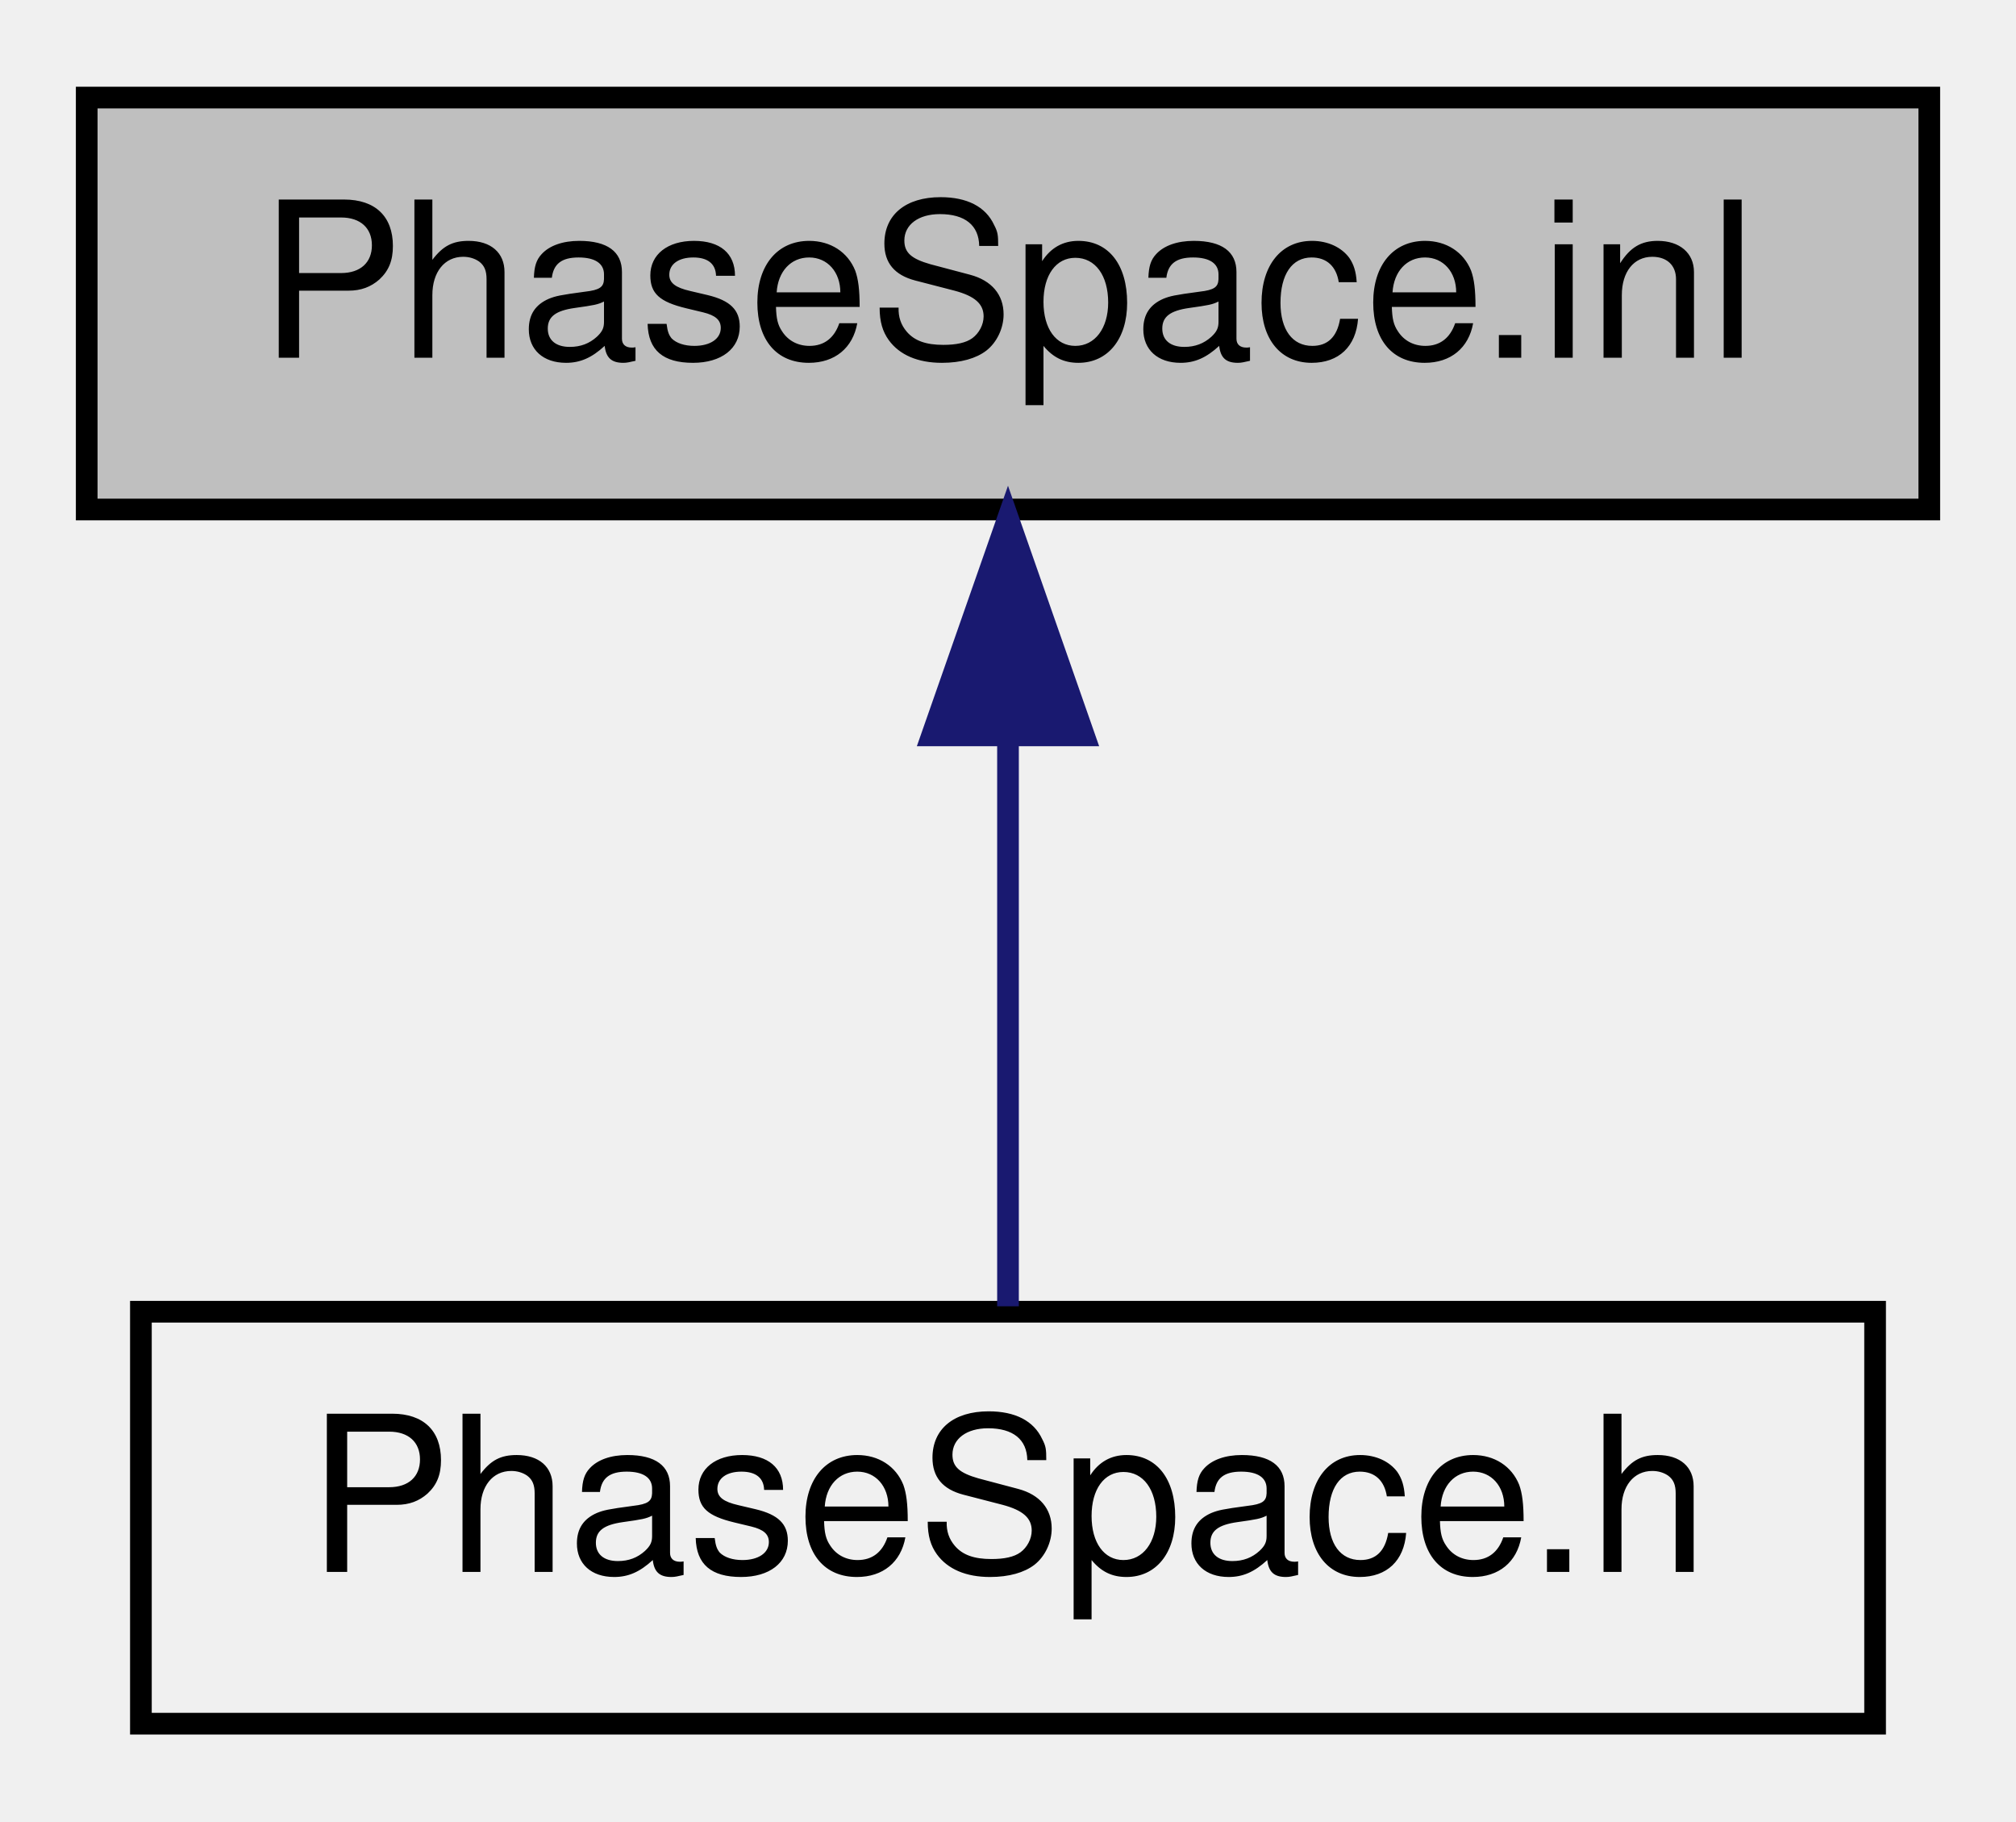
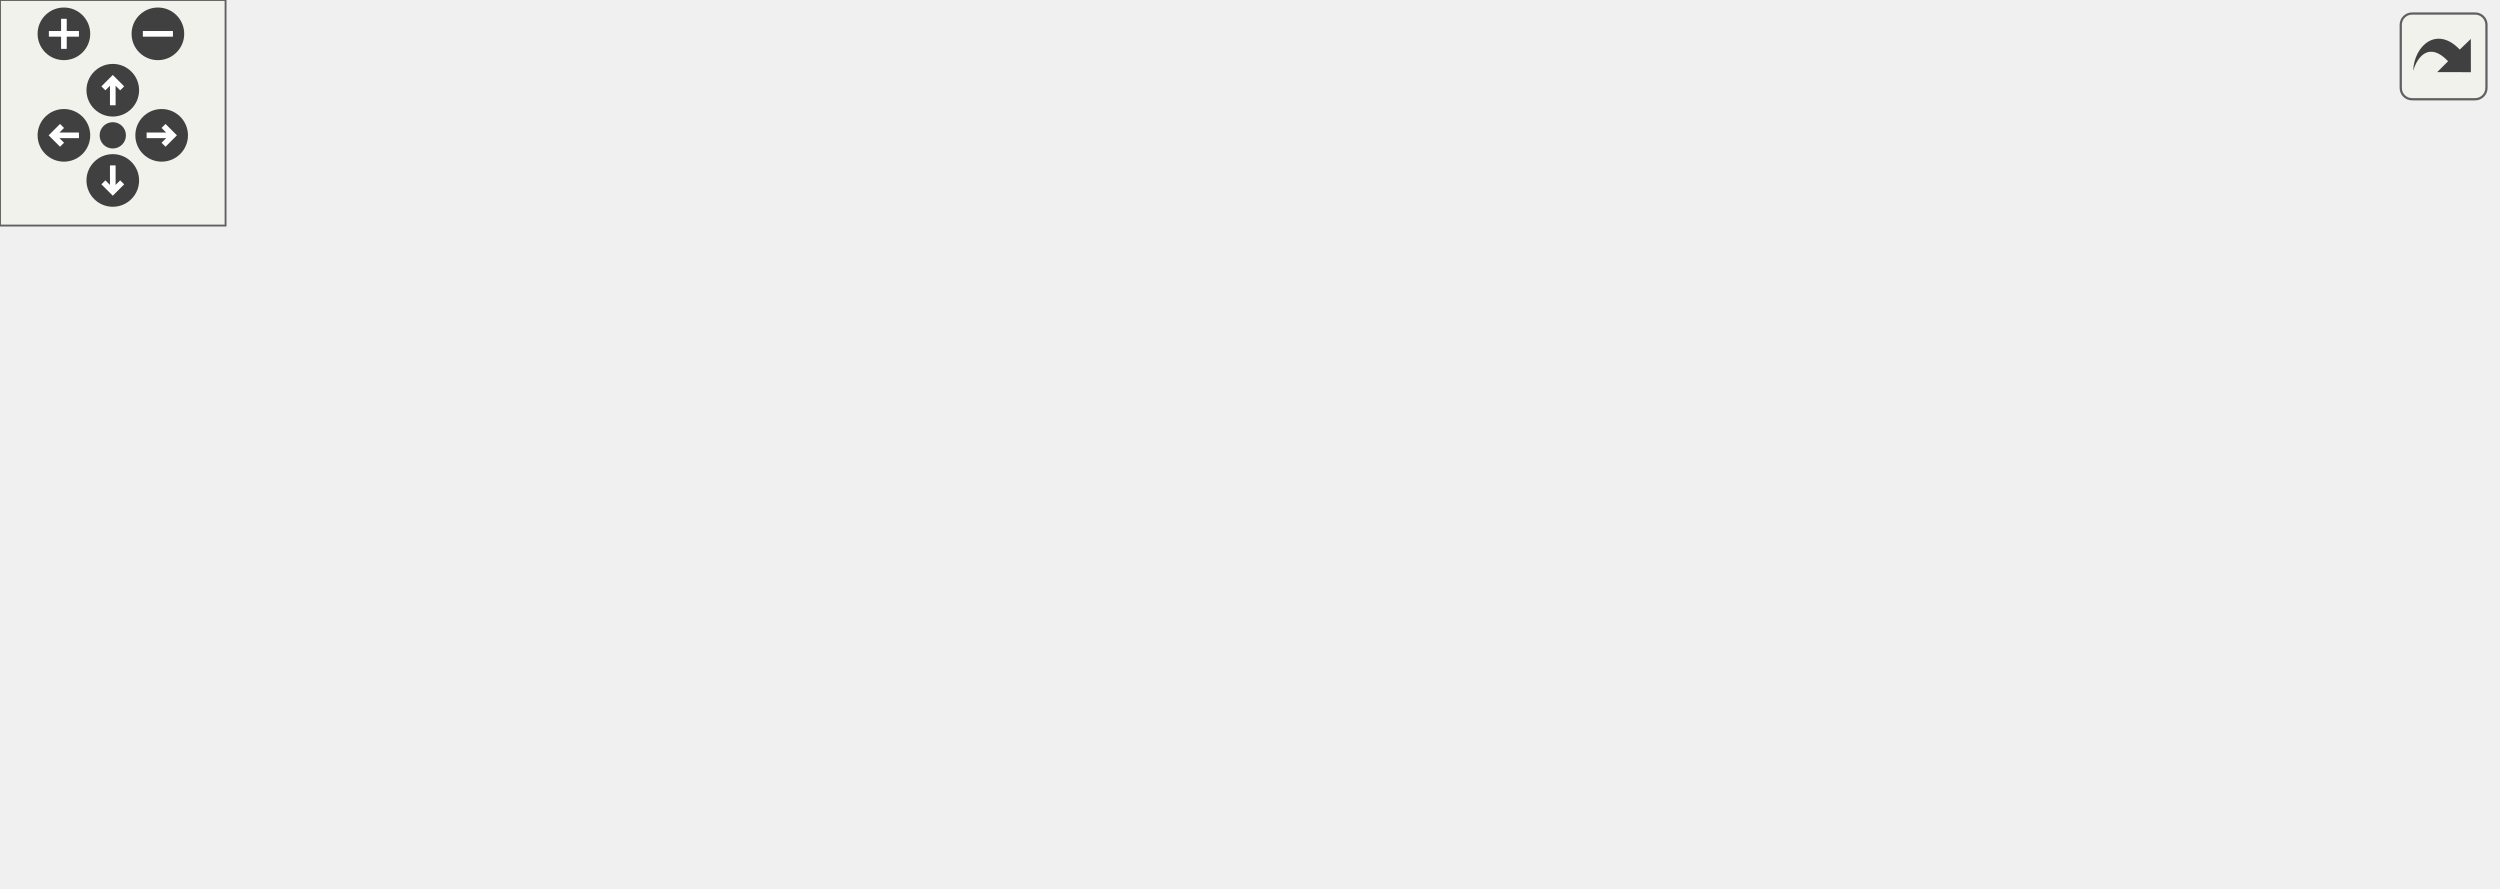
- <svg xmlns="http://www.w3.org/2000/svg" xmlns:xlink="http://www.w3.org/1999/xlink" width="93pt" height="84pt" viewBox="0.00 0.00 93.00 84.00">
-   <g id="graph0" class="graph" transform="scale(1 1) rotate(0) translate(4 80)">
-     <g id="node1" class="node">
-       <polygon fill="#bfbfbf" stroke="black" points="0,-56.5 0,-75.5 85,-75.5 85,-56.5 0,-56.5" />
-       <text text-anchor="middle" x="42.5" y="-63.5" font-family="Helvetica,sans-Serif" font-size="10.00">PhaseSpace.inl</text>
+ <svg xmlns="http://www.w3.org/2000/svg" xmlns:xlink="http://www.w3.org/1999/xlink" id="main" version="1.1" xml:space="preserve">
+   <style type="text/css">
+ .edge:hover path { stroke: red; }
+ .edge:hover polygon { stroke: red; fill: red; }
+ </style>
+   <defs>
+     <circle id="rim" cx="0" cy="0" r="7" />
+     <circle id="rim2" cx="0" cy="0" r="3.5" />
+     <g id="zoomPlus">
+       <use xlink:href="#rim" fill="#404040">
+         <set attributeName="fill" to="#808080" begin="zoomplus.mouseover" end="zoomplus.mouseout" />
+       </use>
+       <path d="M-4,0h8M0,-4v8" fill="none" stroke="white" stroke-width="1.5" pointer-events="none" />
    </g>
-     <g id="node2" class="node">
-       <g id="a_node2">
-         <a xlink:href="a00123.html" target="_top" xlink:title="Implements the struct Events and the class PhaseSpace. ">
-           <polygon fill="none" stroke="black" points="2.5,-0.5 2.5,-19.5 82.5,-19.5 82.5,-0.5 2.5,-0.5" />
-           <text text-anchor="middle" x="42.5" y="-7.5" font-family="Helvetica,sans-Serif" font-size="10.00">PhaseSpace.h</text>
-         </a>
+     <g id="zoomMin">
+       <use xlink:href="#rim" fill="#404040">
+         <set attributeName="fill" to="#808080" begin="zoomminus.mouseover" end="zoomminus.mouseout" />
+       </use>
+       <path d="M-4,0h8" fill="none" stroke="white" stroke-width="1.5" pointer-events="none" />
+     </g>
+     <g id="dirArrow">
+       <path fill="none" stroke="white" stroke-width="1.5" d="M0,-3.0v7 M-2.5,-0.5L0,-3.0L2.5,-0.5" />
+     </g>
+     <g id="resetDef">
+       <use xlink:href="#rim2" fill="#404040">
+         <set attributeName="fill" to="#808080" begin="reset.mouseover" end="reset.mouseout" />
+       </use>
+     </g>
+   </defs>
+   <svg id="graph" class="graph">
+     <g id="viewport">
+       <g id="node1" class="node">
+         <polygon fill="#bfbfbf" stroke="black" points="331,-156.5 331,-175.5 393,-175.5 393,-156.5 331,-156.5" />
+         <text text-anchor="middle" x="362" y="-163.5" font-family="Helvetica,sans-Serif" font-size="10.00">Permute.h</text>
+       </g>
+       <g id="node2" class="node">
+         <g id="a_node2">
+           <a xlink:href="a00053.html" target="_top" xlink:title="hydra/detail/Config.h">
+             <polygon fill="none" stroke="black" points="62.5,-89.5 62.5,-108.5 169.5,-108.5 169.5,-89.5 62.5,-89.5" />
+             <text text-anchor="middle" x="116" y="-96.5" font-family="Helvetica,sans-Serif" font-size="10.00">hydra/detail/Config.h</text>
+           </a>
+         </g>
+       </g>
+       <g id="edge1" class="edge">
+         <path fill="none" stroke="midnightblue" d="M330.751,-157.981C294.188,-149.614 231.911,-134.886 179,-120 170.011,-117.471 160.371,-114.529 151.402,-111.692" />
+         <polygon fill="midnightblue" stroke="midnightblue" points="152.223,-108.28 141.632,-108.561 150.087,-114.946 152.223,-108.28" />
+       </g>
+       <g id="node5" class="node">
+         <polygon fill="none" stroke="#bfbfbf" points="188,-84 188,-114 292,-114 292,-84 188,-84" />
+         <text text-anchor="start" x="196" y="-102" font-family="Helvetica,sans-Serif" font-size="10.00">hydra/detail/external</text>
+         <text text-anchor="middle" x="240" y="-91" font-family="Helvetica,sans-Serif" font-size="10.00">/thrust/sort.h</text>
+       </g>
+       <g id="edge4" class="edge">
+         <path fill="none" stroke="midnightblue" d="M345.799,-156.369C327.946,-146.857 298.683,-131.265 275.453,-118.889" />
+         <polygon fill="midnightblue" stroke="midnightblue" points="277.033,-115.765 266.561,-114.152 273.741,-121.943 277.033,-115.765" />
+       </g>
+       <g id="node6" class="node">
+         <polygon fill="none" stroke="#bfbfbf" points="310,-84 310,-114 414,-114 414,-84 310,-84" />
+         <text text-anchor="start" x="318" y="-102" font-family="Helvetica,sans-Serif" font-size="10.00">hydra/detail/external</text>
+         <text text-anchor="middle" x="362" y="-91" font-family="Helvetica,sans-Serif" font-size="10.00">/thrust/memory.h</text>
+       </g>
+       <g id="edge5" class="edge">
+         <path fill="none" stroke="midnightblue" d="M362,-156.234C362,-148.041 362,-135.423 362,-124.214" />
+         <polygon fill="midnightblue" stroke="midnightblue" points="365.5,-124.089 362,-114.089 358.5,-124.089 365.5,-124.089" />
+       </g>
+       <g id="node7" class="node">
+         <polygon fill="none" stroke="#bfbfbf" points="432,-78.5 432,-119.5 542,-119.5 542,-78.5 432,-78.5" />
+         <text text-anchor="start" x="440" y="-107.5" font-family="Helvetica,sans-Serif" font-size="10.00">hydra/detail/external</text>
+         <text text-anchor="start" x="440" y="-96.5" font-family="Helvetica,sans-Serif" font-size="10.00">/thrust/iterator/iterator</text>
+         <text text-anchor="middle" x="487" y="-85.5" font-family="Helvetica,sans-Serif" font-size="10.00">_traits.h</text>
+       </g>
+       <g id="edge6" class="edge">
+         <path fill="none" stroke="midnightblue" d="M378.599,-156.369C394.289,-148.21 418.579,-135.579 440.193,-124.34" />
+         <polygon fill="midnightblue" stroke="midnightblue" points="442.001,-127.344 449.259,-119.625 438.772,-121.134 442.001,-127.344" />
+       </g>
+       <g id="node8" class="node">
+         <polygon fill="none" stroke="#bfbfbf" points="560,-84 560,-114 664,-114 664,-84 560,-84" />
+         <text text-anchor="start" x="568" y="-102" font-family="Helvetica,sans-Serif" font-size="10.00">hydra/detail/external</text>
+         <text text-anchor="middle" x="612" y="-91" font-family="Helvetica,sans-Serif" font-size="10.00">/thrust/swap.h</text>
+       </g>
+       <g id="edge7" class="edge">
+         <path fill="none" stroke="midnightblue" d="M393.308,-158.382C430.964,-150.229 495.981,-135.54 551,-120 554.318,-119.063 557.725,-118.06 561.151,-117.021" />
+         <polygon fill="midnightblue" stroke="midnightblue" points="562.288,-120.333 570.798,-114.023 560.21,-113.649 562.288,-120.333" />
+       </g>
+       <g id="node3" class="node">
+         <polygon fill="none" stroke="#bfbfbf" points="0,-6 0,-36 108,-36 108,-6 0,-6" />
+         <text text-anchor="start" x="8" y="-24" font-family="Helvetica,sans-Serif" font-size="10.00">hydra/detail/external</text>
+         <text text-anchor="middle" x="54" y="-13" font-family="Helvetica,sans-Serif" font-size="10.00">/thrust/detail/config.h</text>
+       </g>
+       <g id="edge2" class="edge">
+         <path fill="none" stroke="midnightblue" d="M108.888,-89.282C99.924,-78.294 84.199,-59.019 71.872,-43.907" />
+         <polygon fill="midnightblue" stroke="midnightblue" points="74.471,-41.556 65.437,-36.02 69.046,-45.981 74.471,-41.556" />
+       </g>
+       <g id="node4" class="node">
+         <polygon fill="none" stroke="#bfbfbf" points="126,-0.5 126,-41.5 230,-41.5 230,-0.5 126,-0.5" />
+         <text text-anchor="start" x="134" y="-29.5" font-family="Helvetica,sans-Serif" font-size="10.00">hydra/detail/external</text>
+         <text text-anchor="start" x="134" y="-18.5" font-family="Helvetica,sans-Serif" font-size="10.00">/thrust/detail/config</text>
+         <text text-anchor="middle" x="178" y="-7.5" font-family="Helvetica,sans-Serif" font-size="10.00">/host_device.h</text>
+       </g>
+       <g id="edge3" class="edge">
+         <path fill="none" stroke="midnightblue" d="M123.112,-89.282C130.983,-79.634 144.065,-63.597 155.484,-49.6" />
+         <polygon fill="midnightblue" stroke="midnightblue" points="158.354,-51.62 161.963,-41.658 152.93,-47.195 158.354,-51.62" />
      </g>
    </g>
-     <g id="edge1" class="edge">
-       <path fill="none" stroke="midnightblue" d="M42.5,-45.804C42.5,-36.91 42.5,-26.78 42.5,-19.751" />
-       <polygon fill="midnightblue" stroke="midnightblue" points="39,-46.083 42.5,-56.083 46,-46.083 39,-46.083" />
+   </svg>
+   <g id="navigator" transform="translate(0 0)" fill="#404254">
+     <rect fill="#f2f5e9" fill-opacity="0.5" stroke="#606060" stroke-width=".5" x="0" y="0" width="60" height="60" />
+     <use id="zoomplus" xlink:href="#zoomPlus" x="17" y="9" />
+     <use id="zoomminus" xlink:href="#zoomMin" x="42" y="9" />
+     <use id="reset" xlink:href="#resetDef" x="30" y="36" />
+     <g id="arrowUp" xlink:href="#dirArrow" transform="translate(30 24)">
+       <use xlink:href="#rim" fill="#404040">
+         <set attributeName="fill" to="#808080" begin="arrowUp.mouseover" end="arrowUp.mouseout" />
+       </use>
+       <path fill="none" stroke="white" stroke-width="1.5" d="M0,-3.0v7 M-2.5,-0.5L0,-3.0L2.5,-0.5" />
+     </g>
+     <g id="arrowRight" xlink:href="#dirArrow" transform="rotate(90) translate(36 -43)">
+       <use xlink:href="#rim" fill="#404040">
+         <set attributeName="fill" to="#808080" begin="arrowRight.mouseover" end="arrowRight.mouseout" />
+       </use>
+       <path fill="none" stroke="white" stroke-width="1.5" d="M0,-3.0v7 M-2.5,-0.5L0,-3.0L2.5,-0.5" />
+     </g>
+     <g id="arrowDown" xlink:href="#dirArrow" transform="rotate(180) translate(-30 -48)">
+       <use xlink:href="#rim" fill="#404040">
+         <set attributeName="fill" to="#808080" begin="arrowDown.mouseover" end="arrowDown.mouseout" />
+       </use>
+       <path fill="none" stroke="white" stroke-width="1.5" d="M0,-3.0v7 M-2.5,-0.5L0,-3.0L2.5,-0.5" />
+     </g>
+     <g id="arrowLeft" xlink:href="#dirArrow" transform="rotate(270) translate(-36 17)">
+       <use xlink:href="#rim" fill="#404040">
+         <set attributeName="fill" to="#808080" begin="arrowLeft.mouseover" end="arrowLeft.mouseout" />
+       </use>
+       <path fill="none" stroke="white" stroke-width="1.5" d="M0,-3.0v7 M-2.5,-0.5L0,-3.0L2.5,-0.5" />
    </g>
  </g>
+   <svg viewBox="0 0 15 15" width="100%" height="30px" preserveAspectRatio="xMaxYMin meet">
+     <g id="arrow_out" transform="scale(0.3 0.3)">
+       <a xlink:href="a00261_org.svg" target="_base">
+         <rect id="button" ry="5" rx="5" y="6" x="6" height="38" width="38" fill="#f2f5e9" fill-opacity="0.5" stroke="#606060" stroke-width="1.0" />
+         <path id="arrow" d="M 11.5,31.437 C 11.94,20.098 22.043,11.323 32.159,21.979 L 37.069,17.246 C 37.069,17.246 37.088,32 37.088,32 L 22.16,31.978 C 22.16,31.978 26.998,27.14 26.998,27.14 C 18.529,18.264 13.292,25.23 11.5,31.437 z" style="fill:#404040;" />
+       </a>
+     </g>
+   </svg>
</svg>
